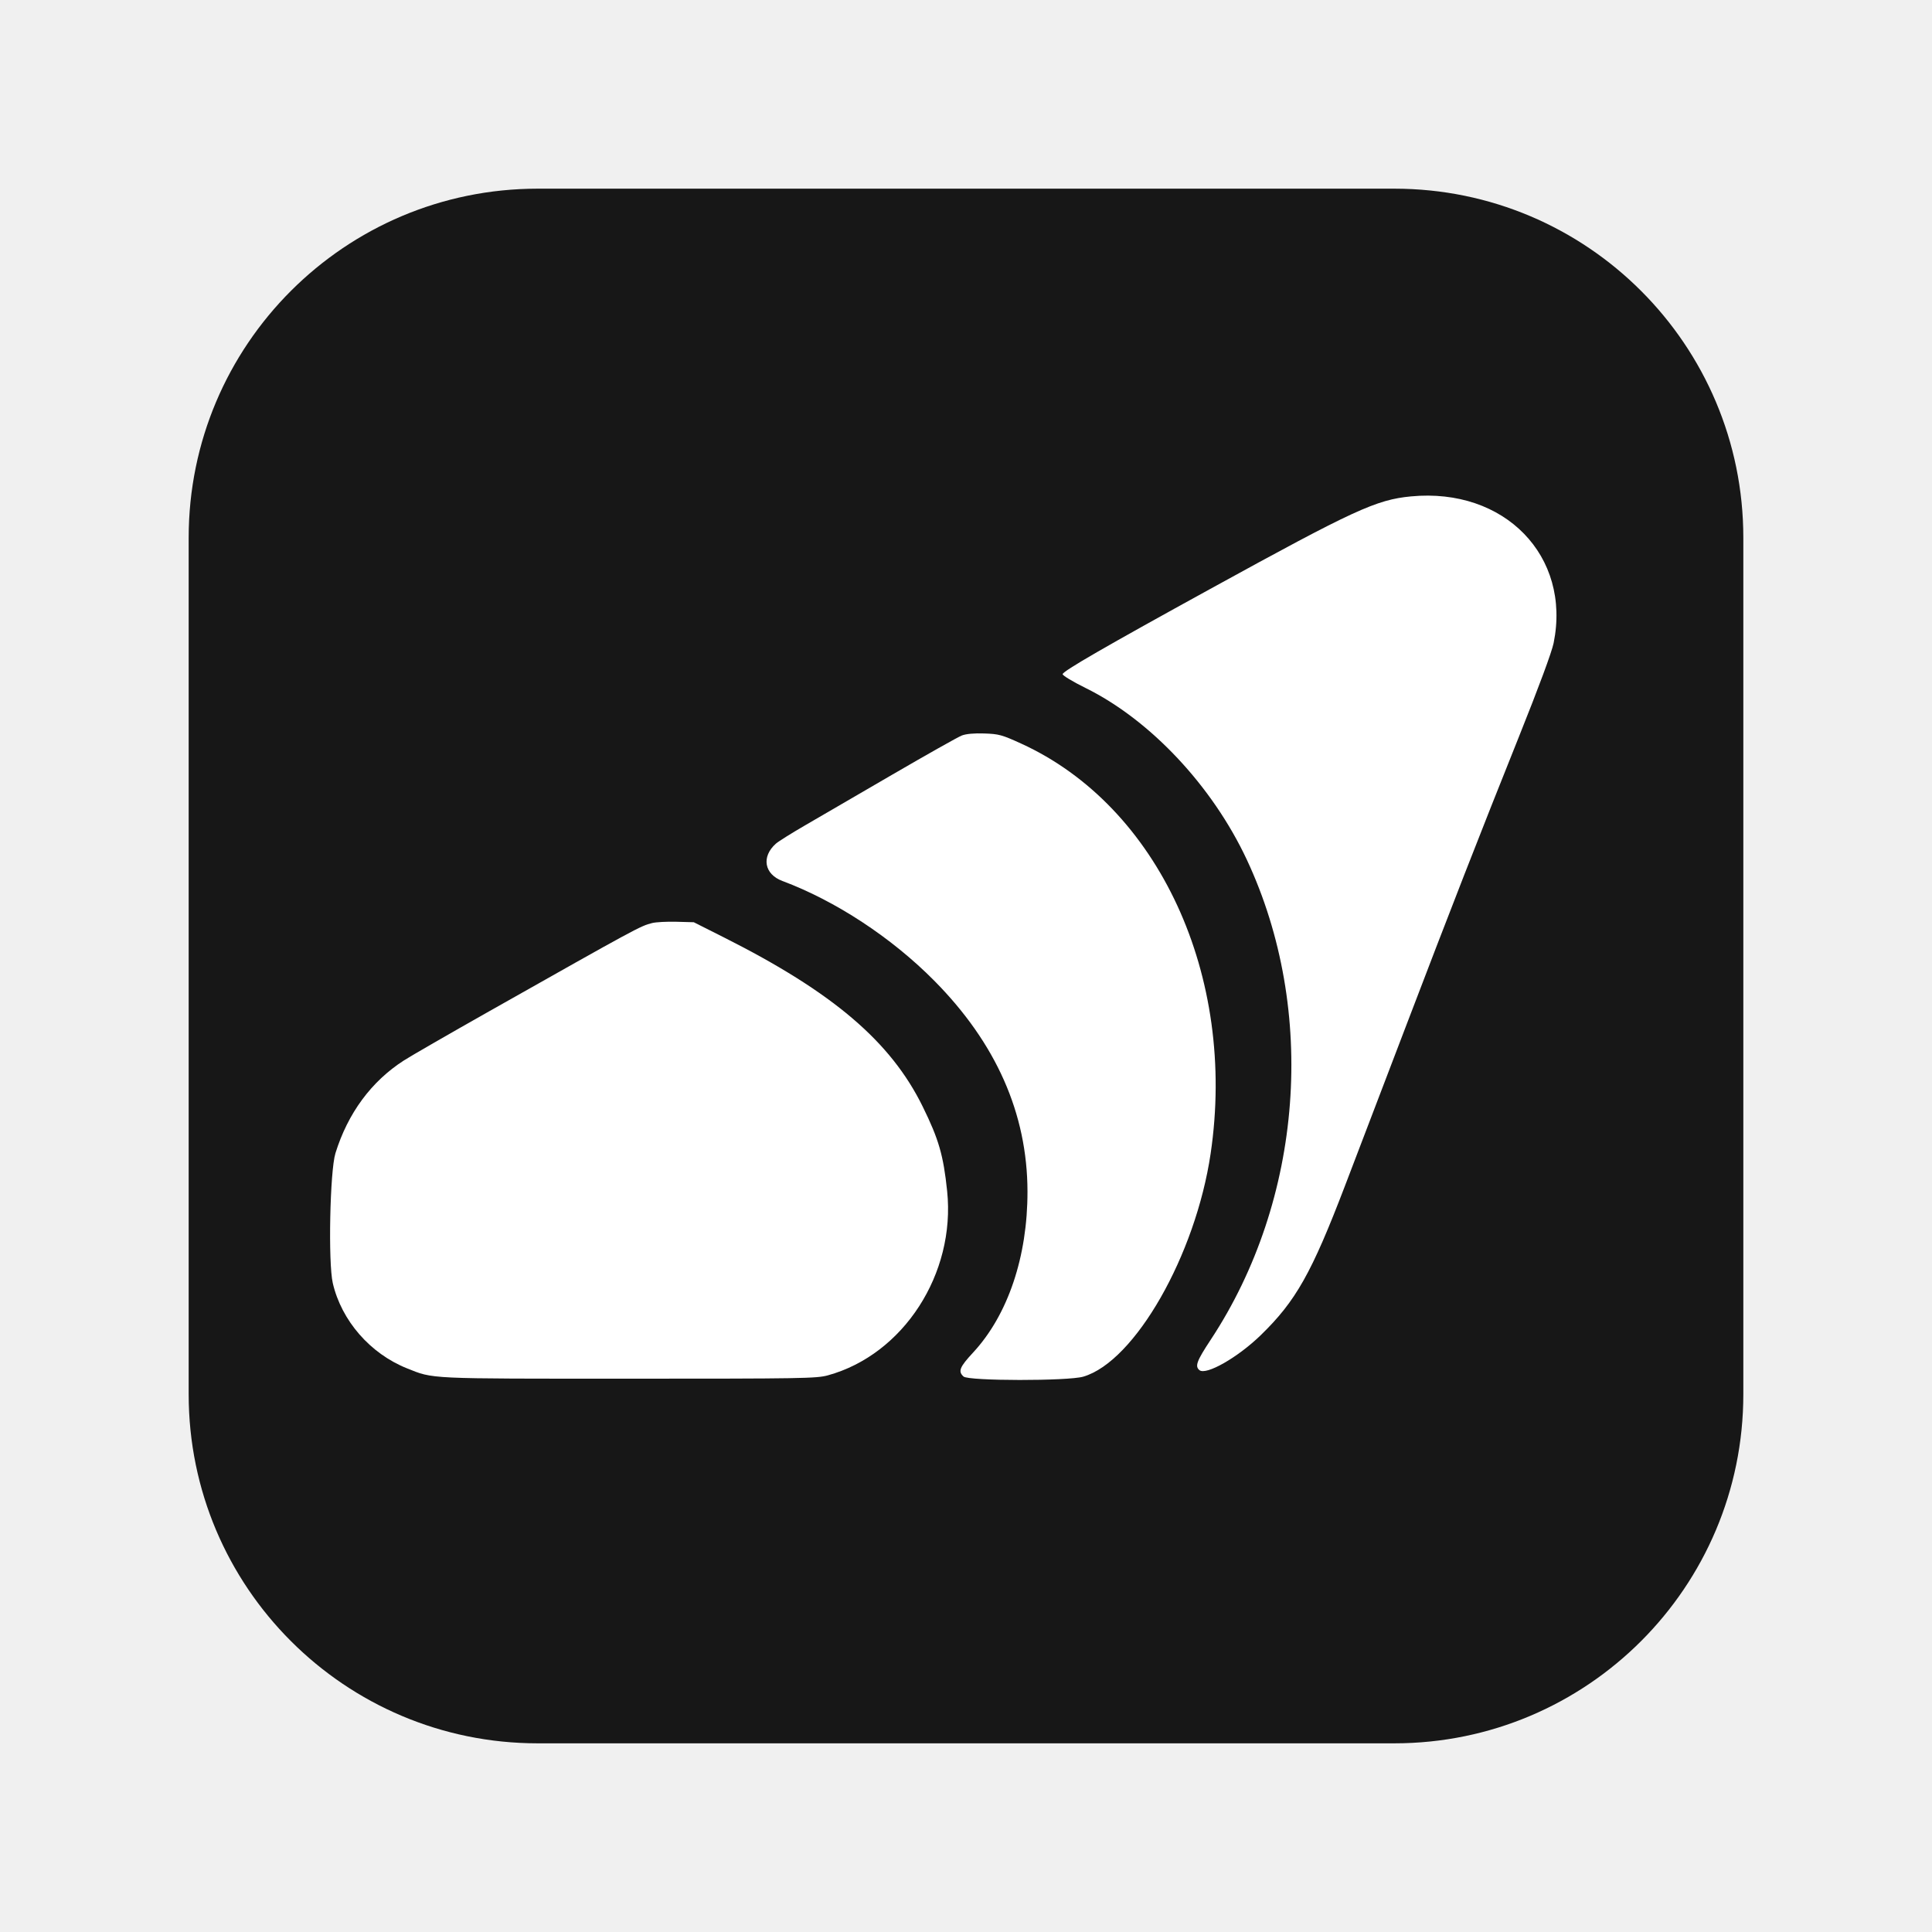
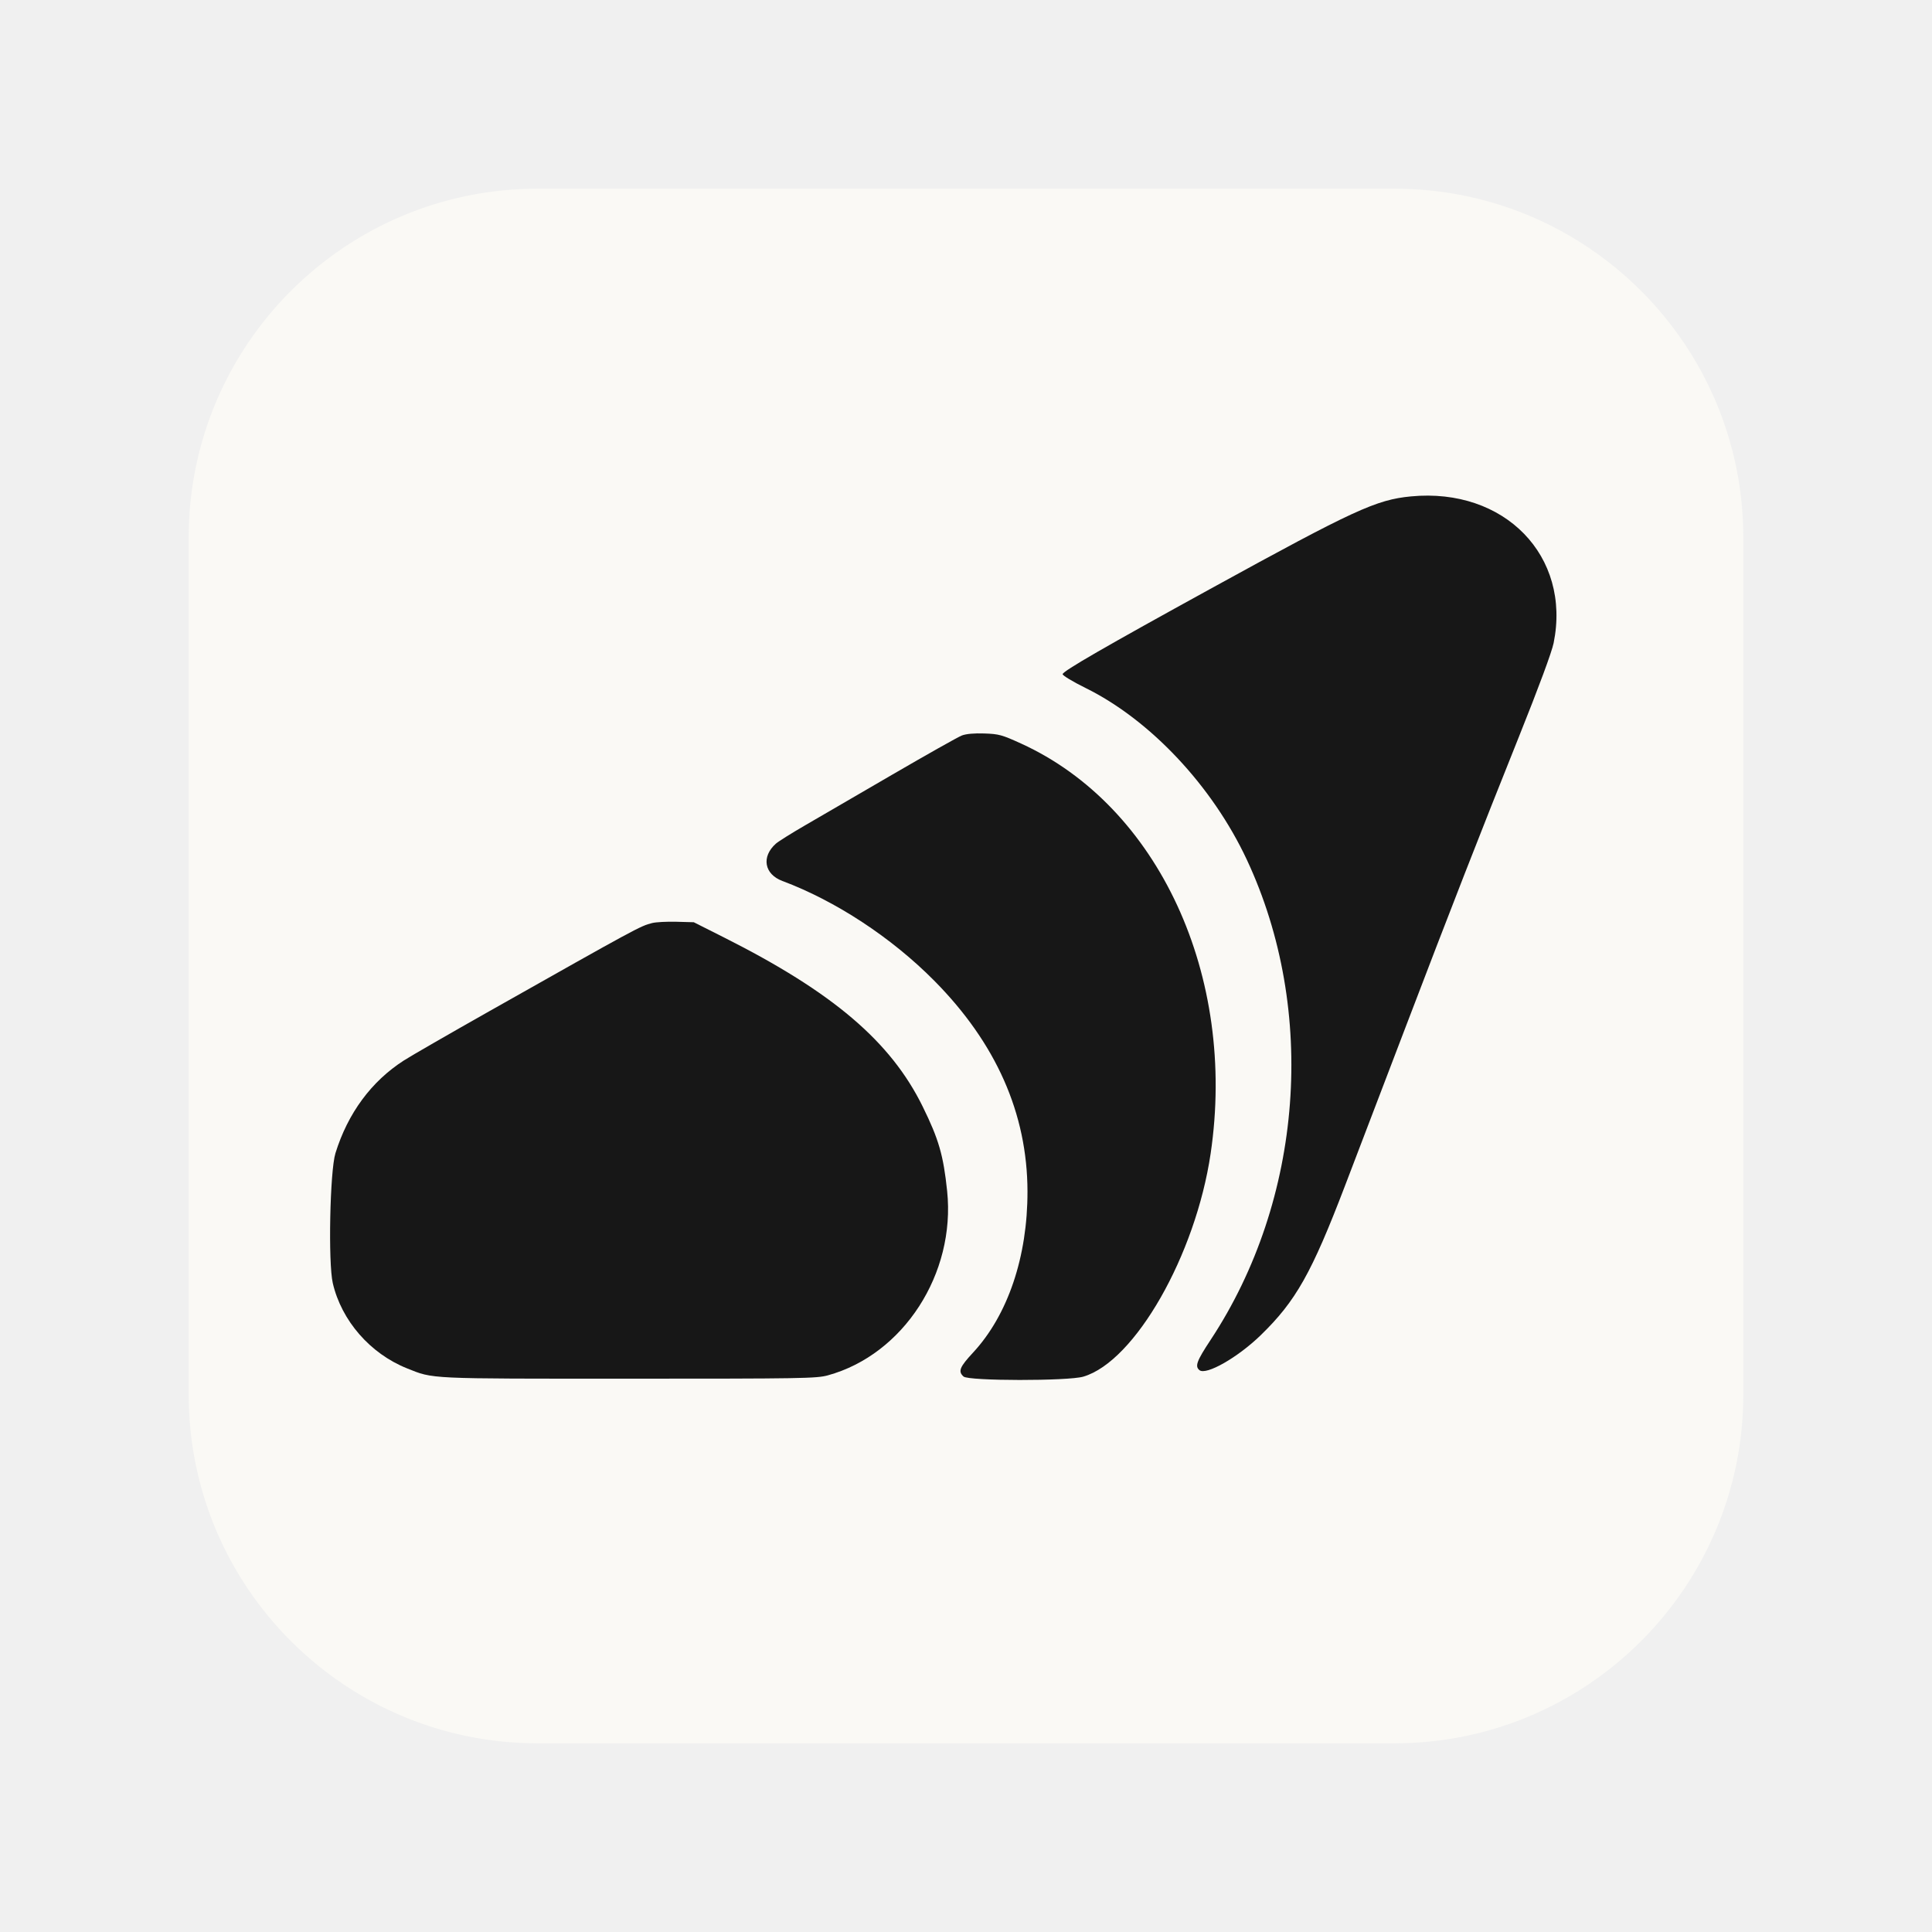
<svg xmlns="http://www.w3.org/2000/svg" width="1024" height="1024" viewBox="0 0 1024 1024">
-   <rect x="100" y="100" width="824" height="824" rx="185" fill="#171717" />
-   <g fill="#fff" transform="translate(175 262) scale(0.9878419)">
+   <rect x="100" y="100" width="824" height="824" rx="185" fill="#FAF9F5" />
+   <g fill="#171717" transform="translate(175 262) scale(0.9878419)">
    <g transform="translate(0 0)">
      <path id="wave-outer" d="M 579.910 1.112 C 561.279 2.890, 549.314 8.398, 473 50.326 C 415.874 81.713, 393 94.916, 393 96.502 C 393 97.241, 398.512 100.561, 405.250 103.882 C 439.966 120.993, 473.292 156.461, 491.805 196 C 529.715 276.967, 522.073 378.381, 472.386 453.695 C 464.913 465.022, 463.877 467.823, 466.387 469.906 C 469.933 472.849, 486.968 463.133, 499.333 451.114 C 518.141 432.831, 526.572 417.874, 544.493 371 C 551.958 351.475, 566.566 313.225, 576.956 286 C 601.235 222.383, 616.689 182.785, 637.840 130 C 648.486 103.433, 655.457 84.610, 656.435 79.792 C 665.910 33.120, 630.119 -3.678, 579.910 1.112" />
    </g>
    <g transform="translate(0 0)">
      <path id="wave-inner" d="M 338.902 129.407 C 336.924 130.168, 320.049 139.667, 301.402 150.516 C 282.756 161.365, 261.650 173.638, 254.500 177.789 C 247.350 181.940, 240.445 186.273, 239.155 187.418 C 231.250 194.436, 232.873 203.810, 242.623 207.454 C 271.177 218.124, 301.102 237.765, 324.014 260.871 C 357.296 294.436, 374.046 332.242, 374.136 374 C 374.211 408.968, 363.630 440.338, 344.975 460.458 C 337.692 468.313, 336.783 470.589, 339.829 473.345 C 342.500 475.763, 395.840 475.818, 404.068 473.412 C 431.744 465.319, 464.332 408.247, 472.401 353.738 C 486.512 258.423, 444.445 167.375, 370.759 133.747 C 360.429 129.033, 358.799 128.585, 351 128.317 C 345.503 128.128, 341.229 128.513, 338.902 129.407" />
    </g>
    <g transform="translate(0 0)">
      <path id="source" d="M 172.754 230.029 C 166.421 231.615, 164.779 232.504, 85.500 277.275 C 64.050 289.389, 43.388 301.296, 39.585 303.736 C 22.111 314.948, 9.481 332.058, 2.822 353.536 C -0.133 363.070, -1.135 412.295, 1.404 423.241 C 6.070 443.363, 21.461 461.040, 41.193 468.941 C 55.566 474.696, 51.376 474.500, 160 474.500 C 253.342 474.500, 260.963 474.373, 267 472.716 C 307.543 461.590, 335.654 418.175, 331.028 373.829 C 329.025 354.630, 326.545 346.056, 317.914 328.500 C 300.744 293.574, 269.721 267.169, 211.297 237.754 L 195.093 229.597 185.797 229.344 C 180.684 229.204, 174.814 229.513, 172.754 230.029" />
    </g>
  </g>
</svg>
